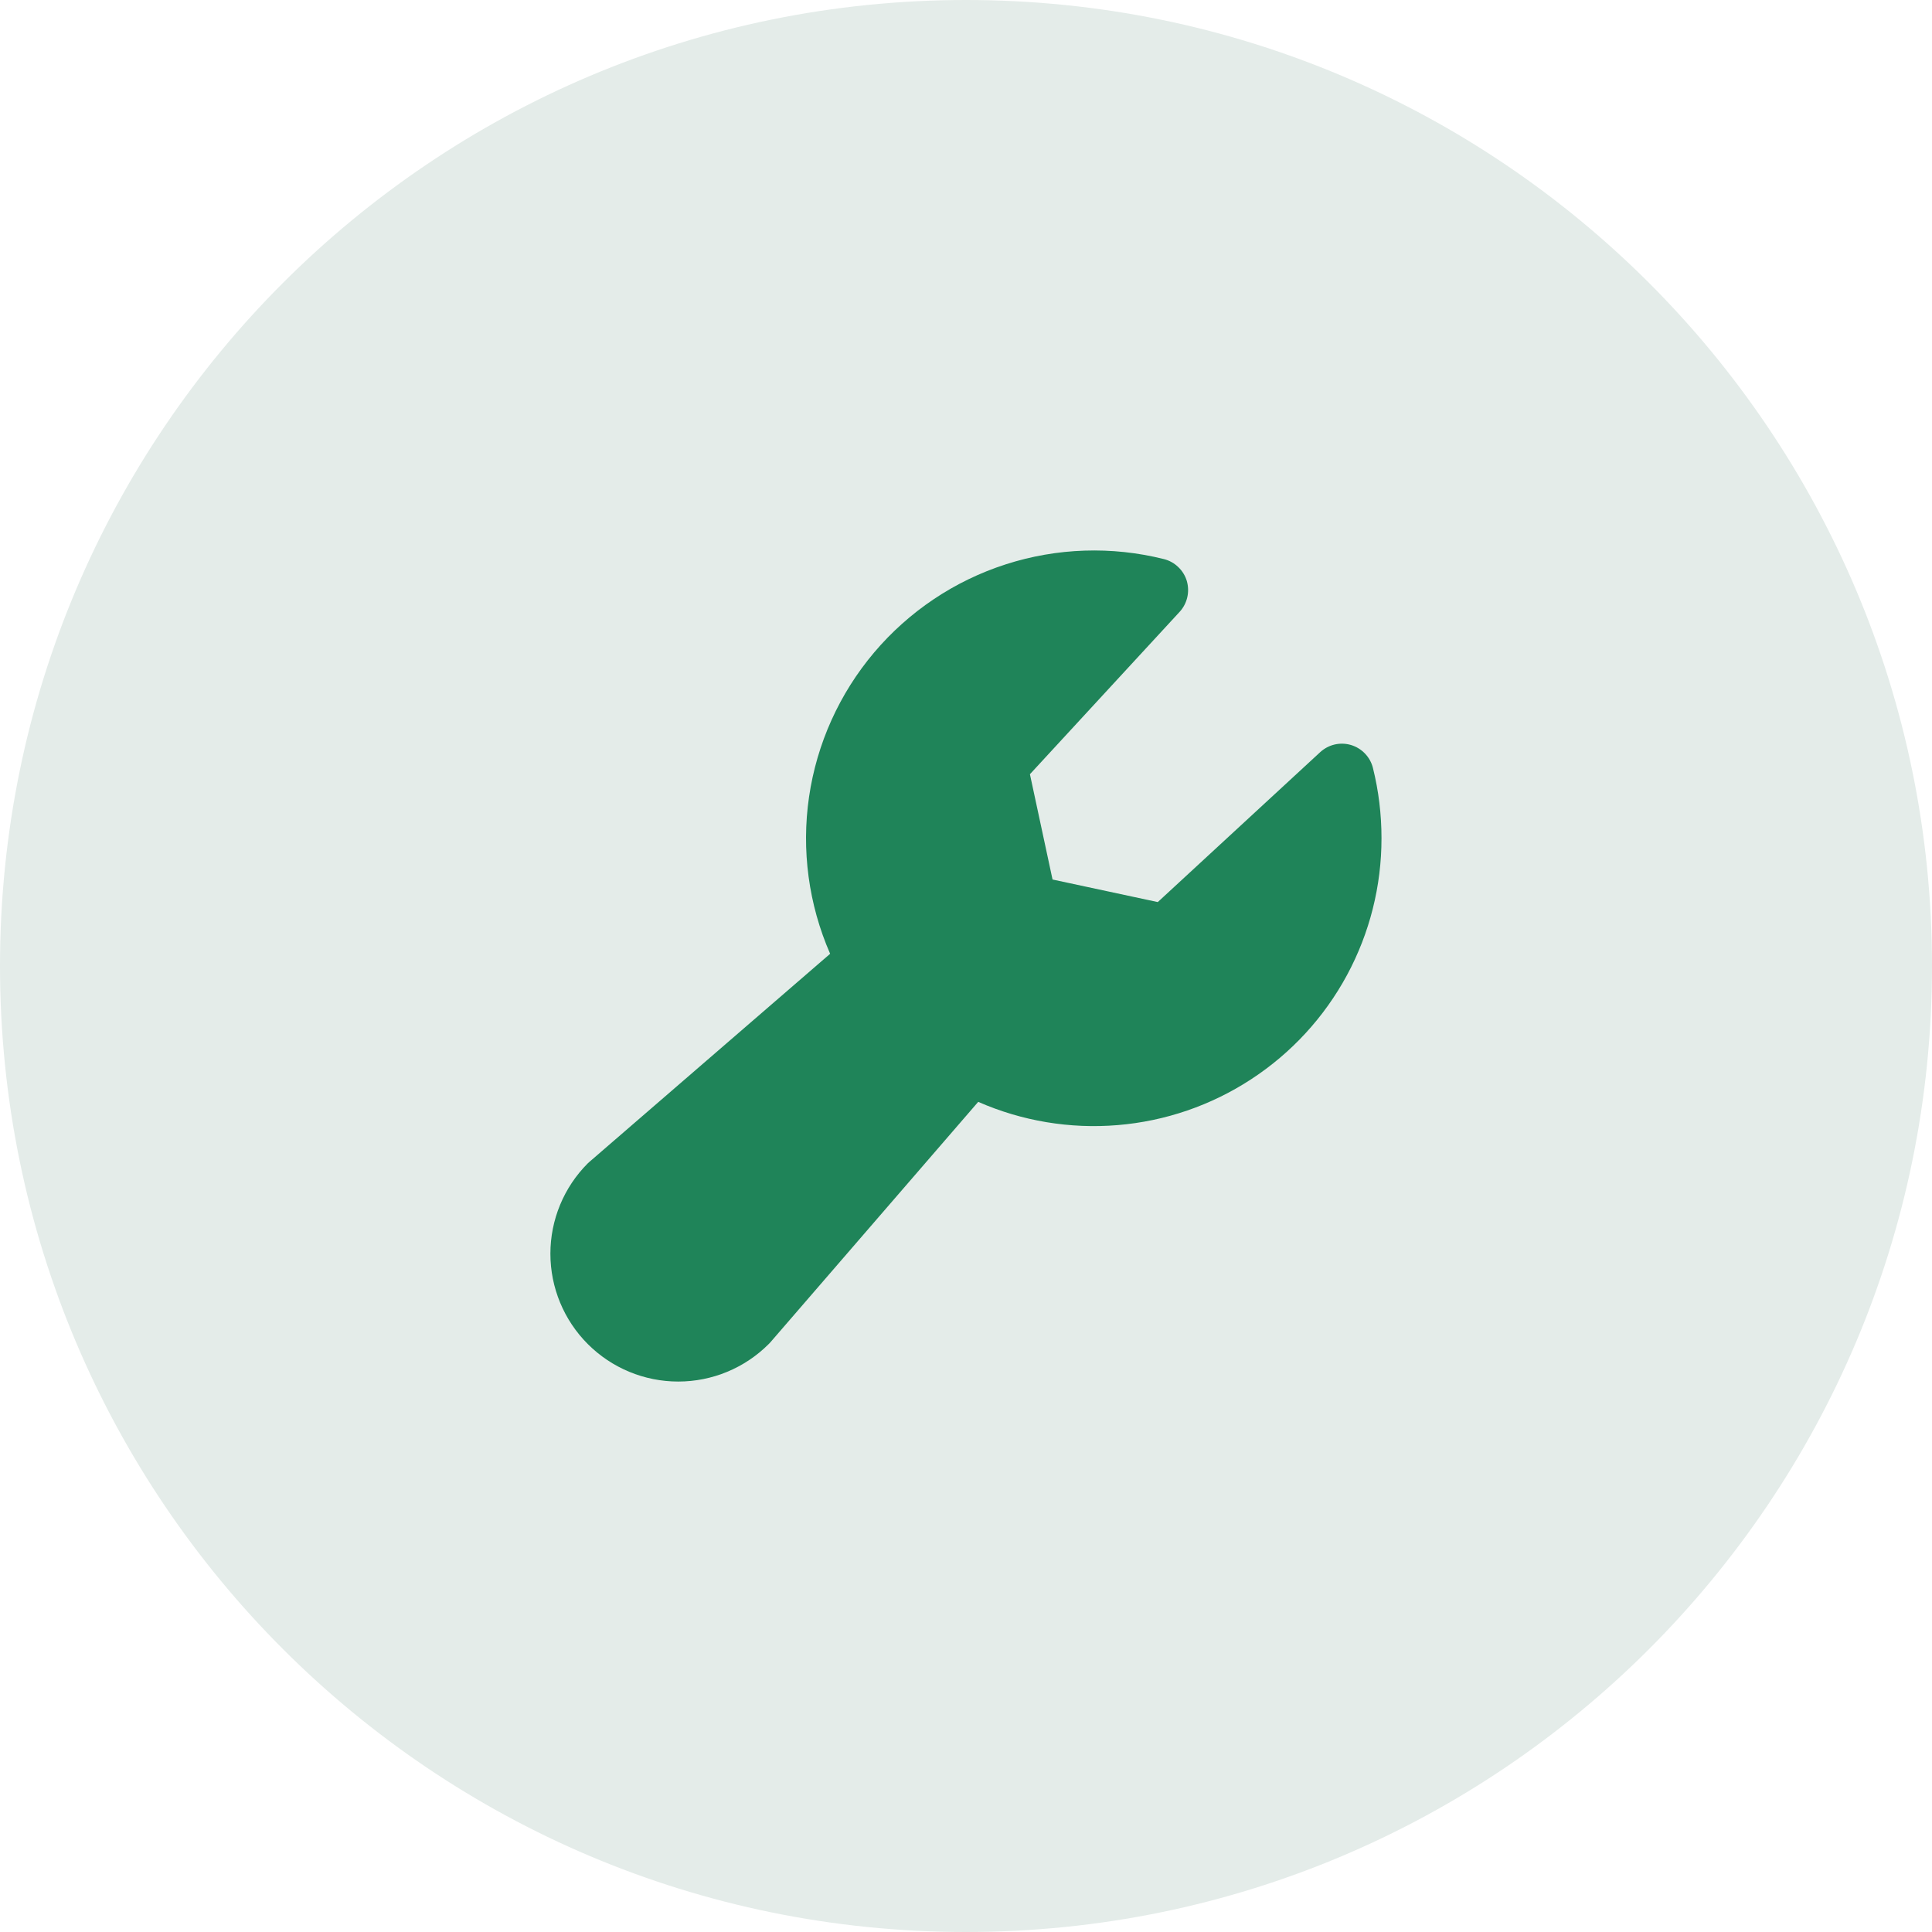
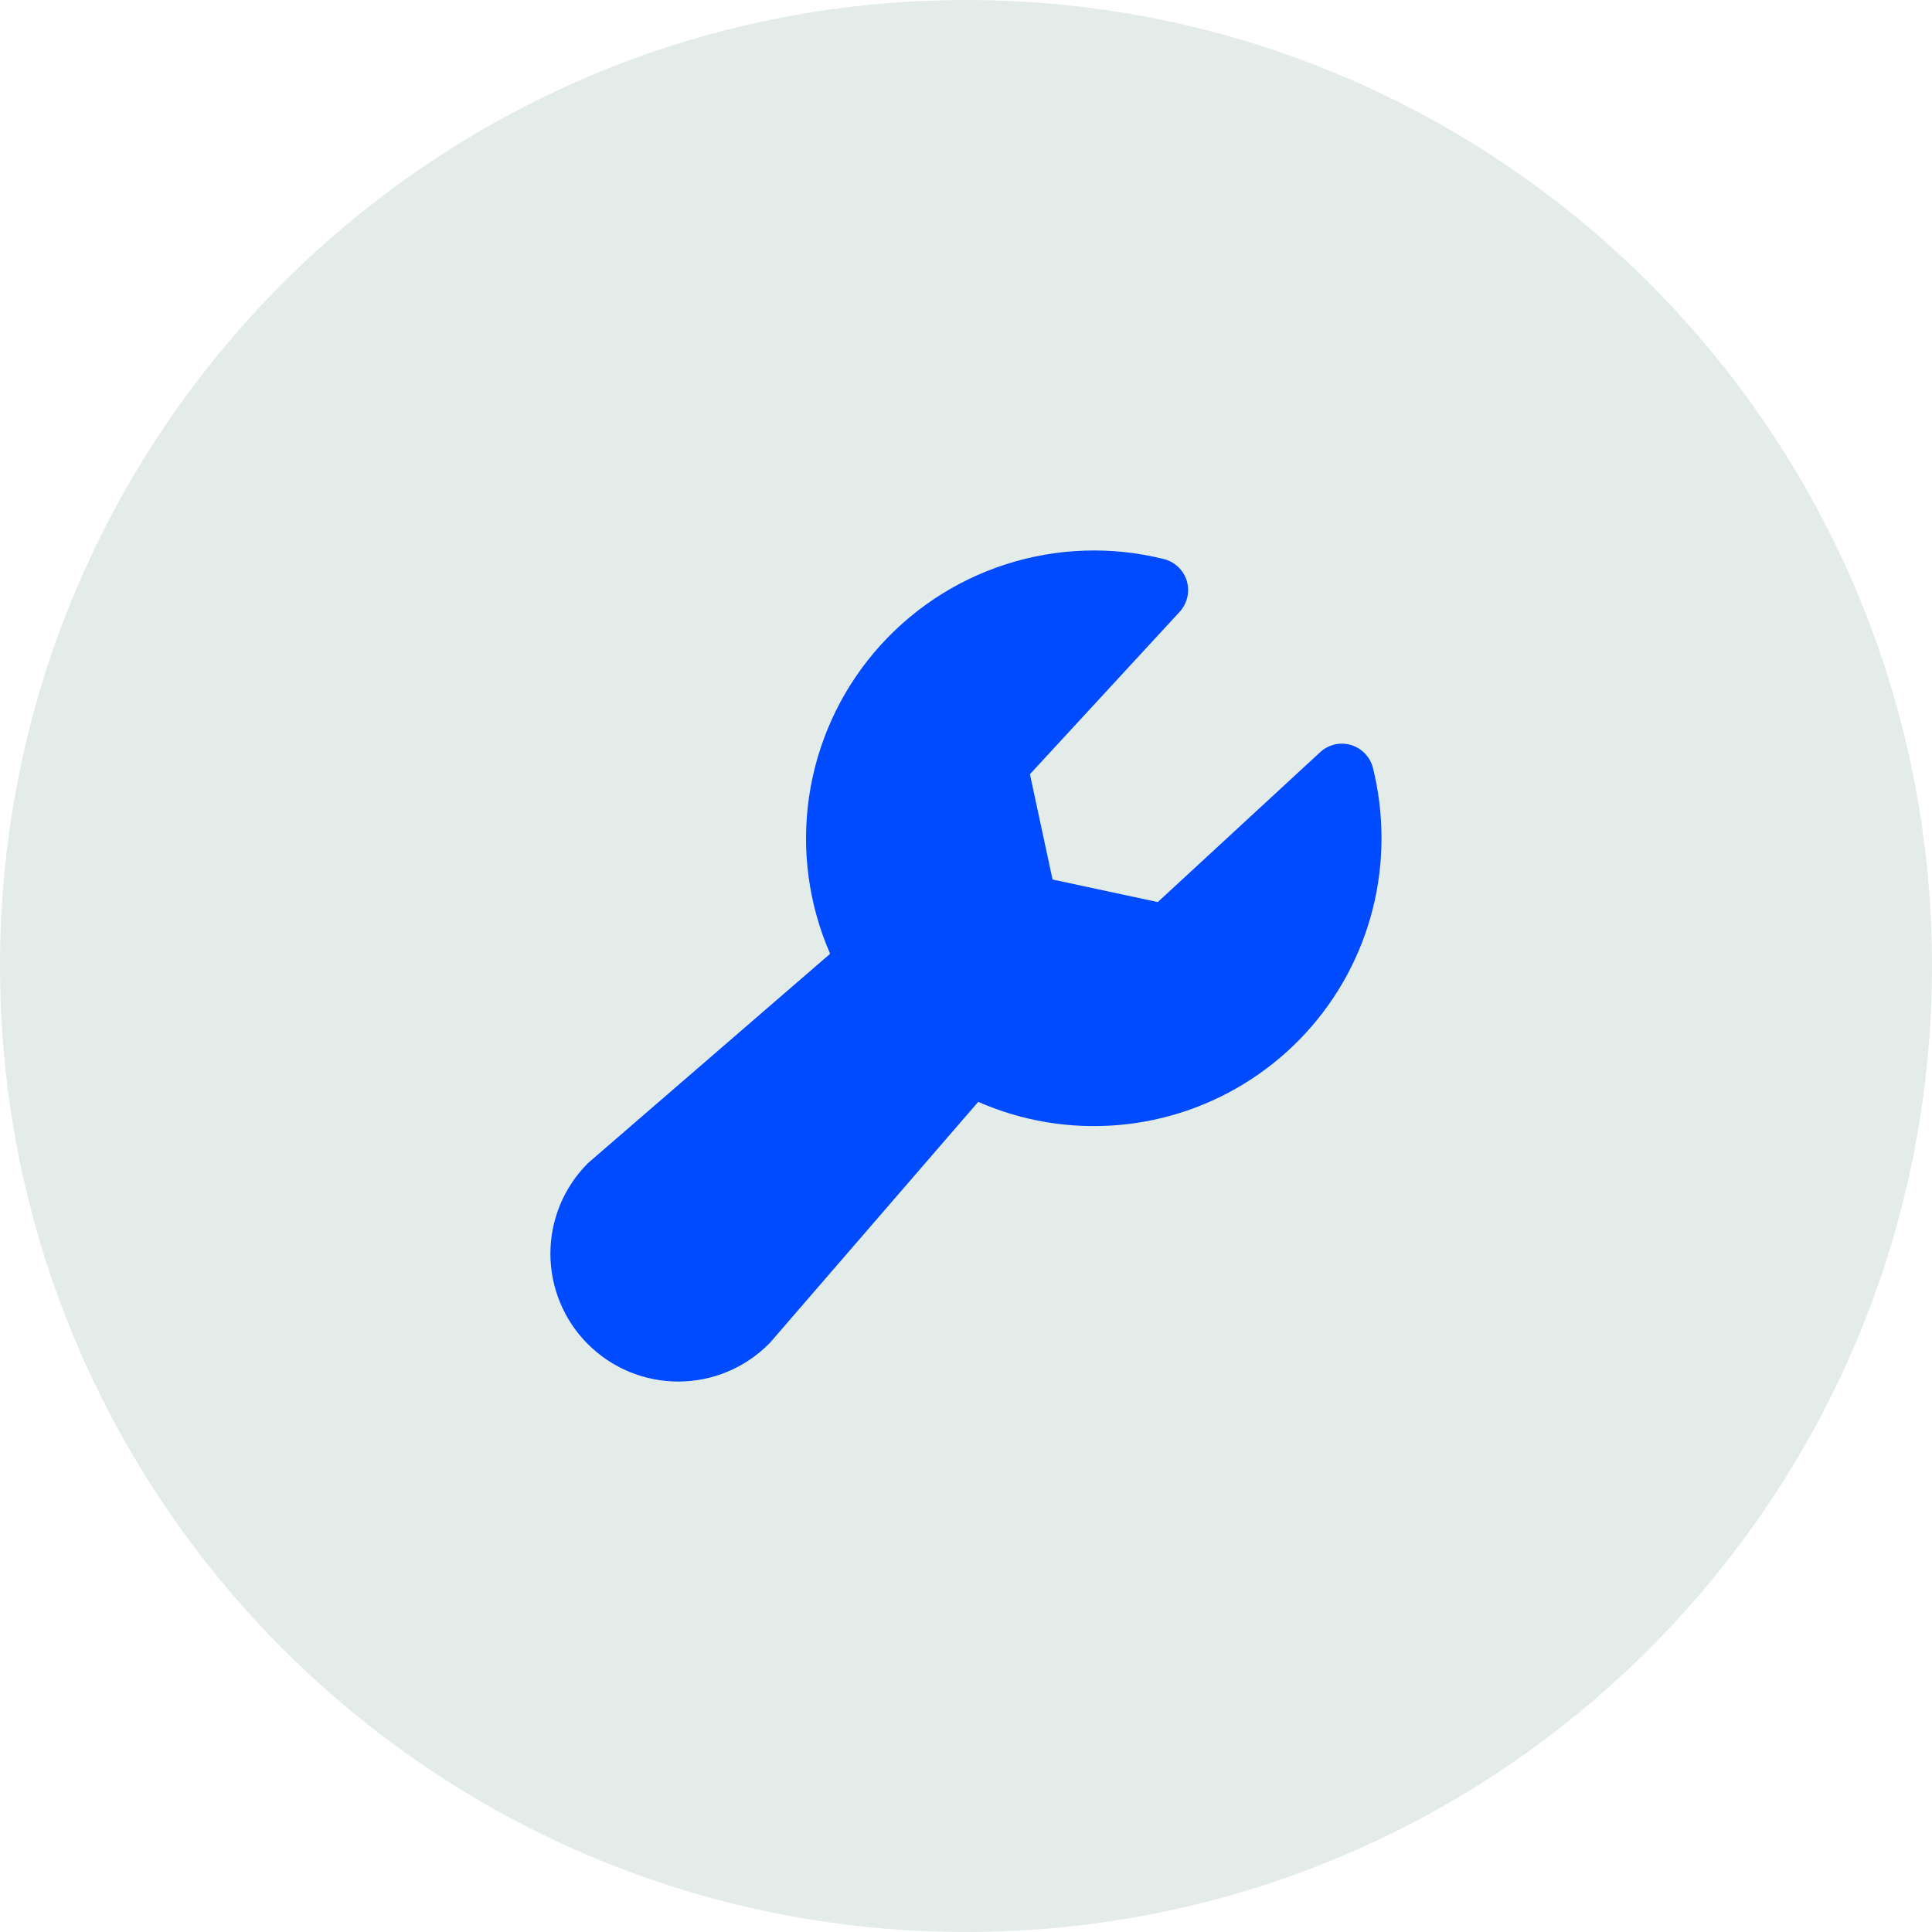
<svg xmlns="http://www.w3.org/2000/svg" width="34" height="34" viewBox="0 0 34 34" fill="none">
  <rect width="34" height="34" rx="17" fill="#E4ECE9" />
-   <path d="M24.312 14.75C24.313 15.592 24.104 16.421 23.704 17.162C23.304 17.902 22.725 18.532 22.02 18.992C21.316 19.453 20.507 19.731 19.668 19.8C18.829 19.87 17.986 19.729 17.215 19.391L13.555 23.625C13.546 23.635 13.536 23.645 13.527 23.654C13.105 24.076 12.533 24.313 11.936 24.313C11.339 24.313 10.767 24.076 10.345 23.654C9.923 23.232 9.686 22.66 9.686 22.063C9.686 21.466 9.923 20.894 10.345 20.472C10.355 20.463 10.365 20.453 10.375 20.445L14.609 16.785C14.23 15.917 14.101 14.96 14.238 14.023C14.375 13.086 14.772 12.206 15.383 11.483C15.995 10.76 16.797 10.222 17.698 9.932C18.6 9.641 19.564 9.609 20.483 9.839C20.578 9.863 20.665 9.911 20.735 9.979C20.806 10.046 20.858 10.131 20.886 10.224C20.913 10.318 20.916 10.417 20.894 10.512C20.872 10.607 20.826 10.695 20.76 10.767L18.125 13.625L18.523 15.478L20.375 15.875L23.233 13.237C23.305 13.171 23.393 13.124 23.488 13.102C23.583 13.08 23.682 13.083 23.776 13.111C23.869 13.139 23.954 13.191 24.021 13.261C24.089 13.332 24.137 13.418 24.161 13.513C24.262 13.918 24.312 14.333 24.312 14.75Z" fill="#1F8459" />
+   <path d="M24.312 14.75C24.313 15.592 24.104 16.421 23.704 17.162C23.304 17.902 22.725 18.532 22.02 18.992C21.316 19.453 20.507 19.731 19.668 19.8C18.829 19.87 17.986 19.729 17.215 19.391L13.555 23.625C13.546 23.635 13.536 23.645 13.527 23.654C13.105 24.076 12.533 24.313 11.936 24.313C11.339 24.313 10.767 24.076 10.345 23.654C9.923 23.232 9.686 22.66 9.686 22.063C9.686 21.466 9.923 20.894 10.345 20.472C10.355 20.463 10.365 20.453 10.375 20.445L14.609 16.785C14.23 15.917 14.101 14.96 14.238 14.023C14.375 13.086 14.772 12.206 15.383 11.483C15.995 10.76 16.797 10.222 17.698 9.932C18.6 9.641 19.564 9.609 20.483 9.839C20.578 9.863 20.665 9.911 20.735 9.979C20.806 10.046 20.858 10.131 20.886 10.224C20.913 10.318 20.916 10.417 20.894 10.512C20.872 10.607 20.826 10.695 20.76 10.767L18.125 13.625L18.523 15.478L20.375 15.875L23.233 13.237C23.305 13.171 23.393 13.124 23.488 13.102C23.583 13.08 23.682 13.083 23.776 13.111C23.869 13.139 23.954 13.191 24.021 13.261C24.089 13.332 24.137 13.418 24.161 13.513C24.262 13.918 24.312 14.333 24.312 14.75Z" fill="#004aff" />
</svg>
